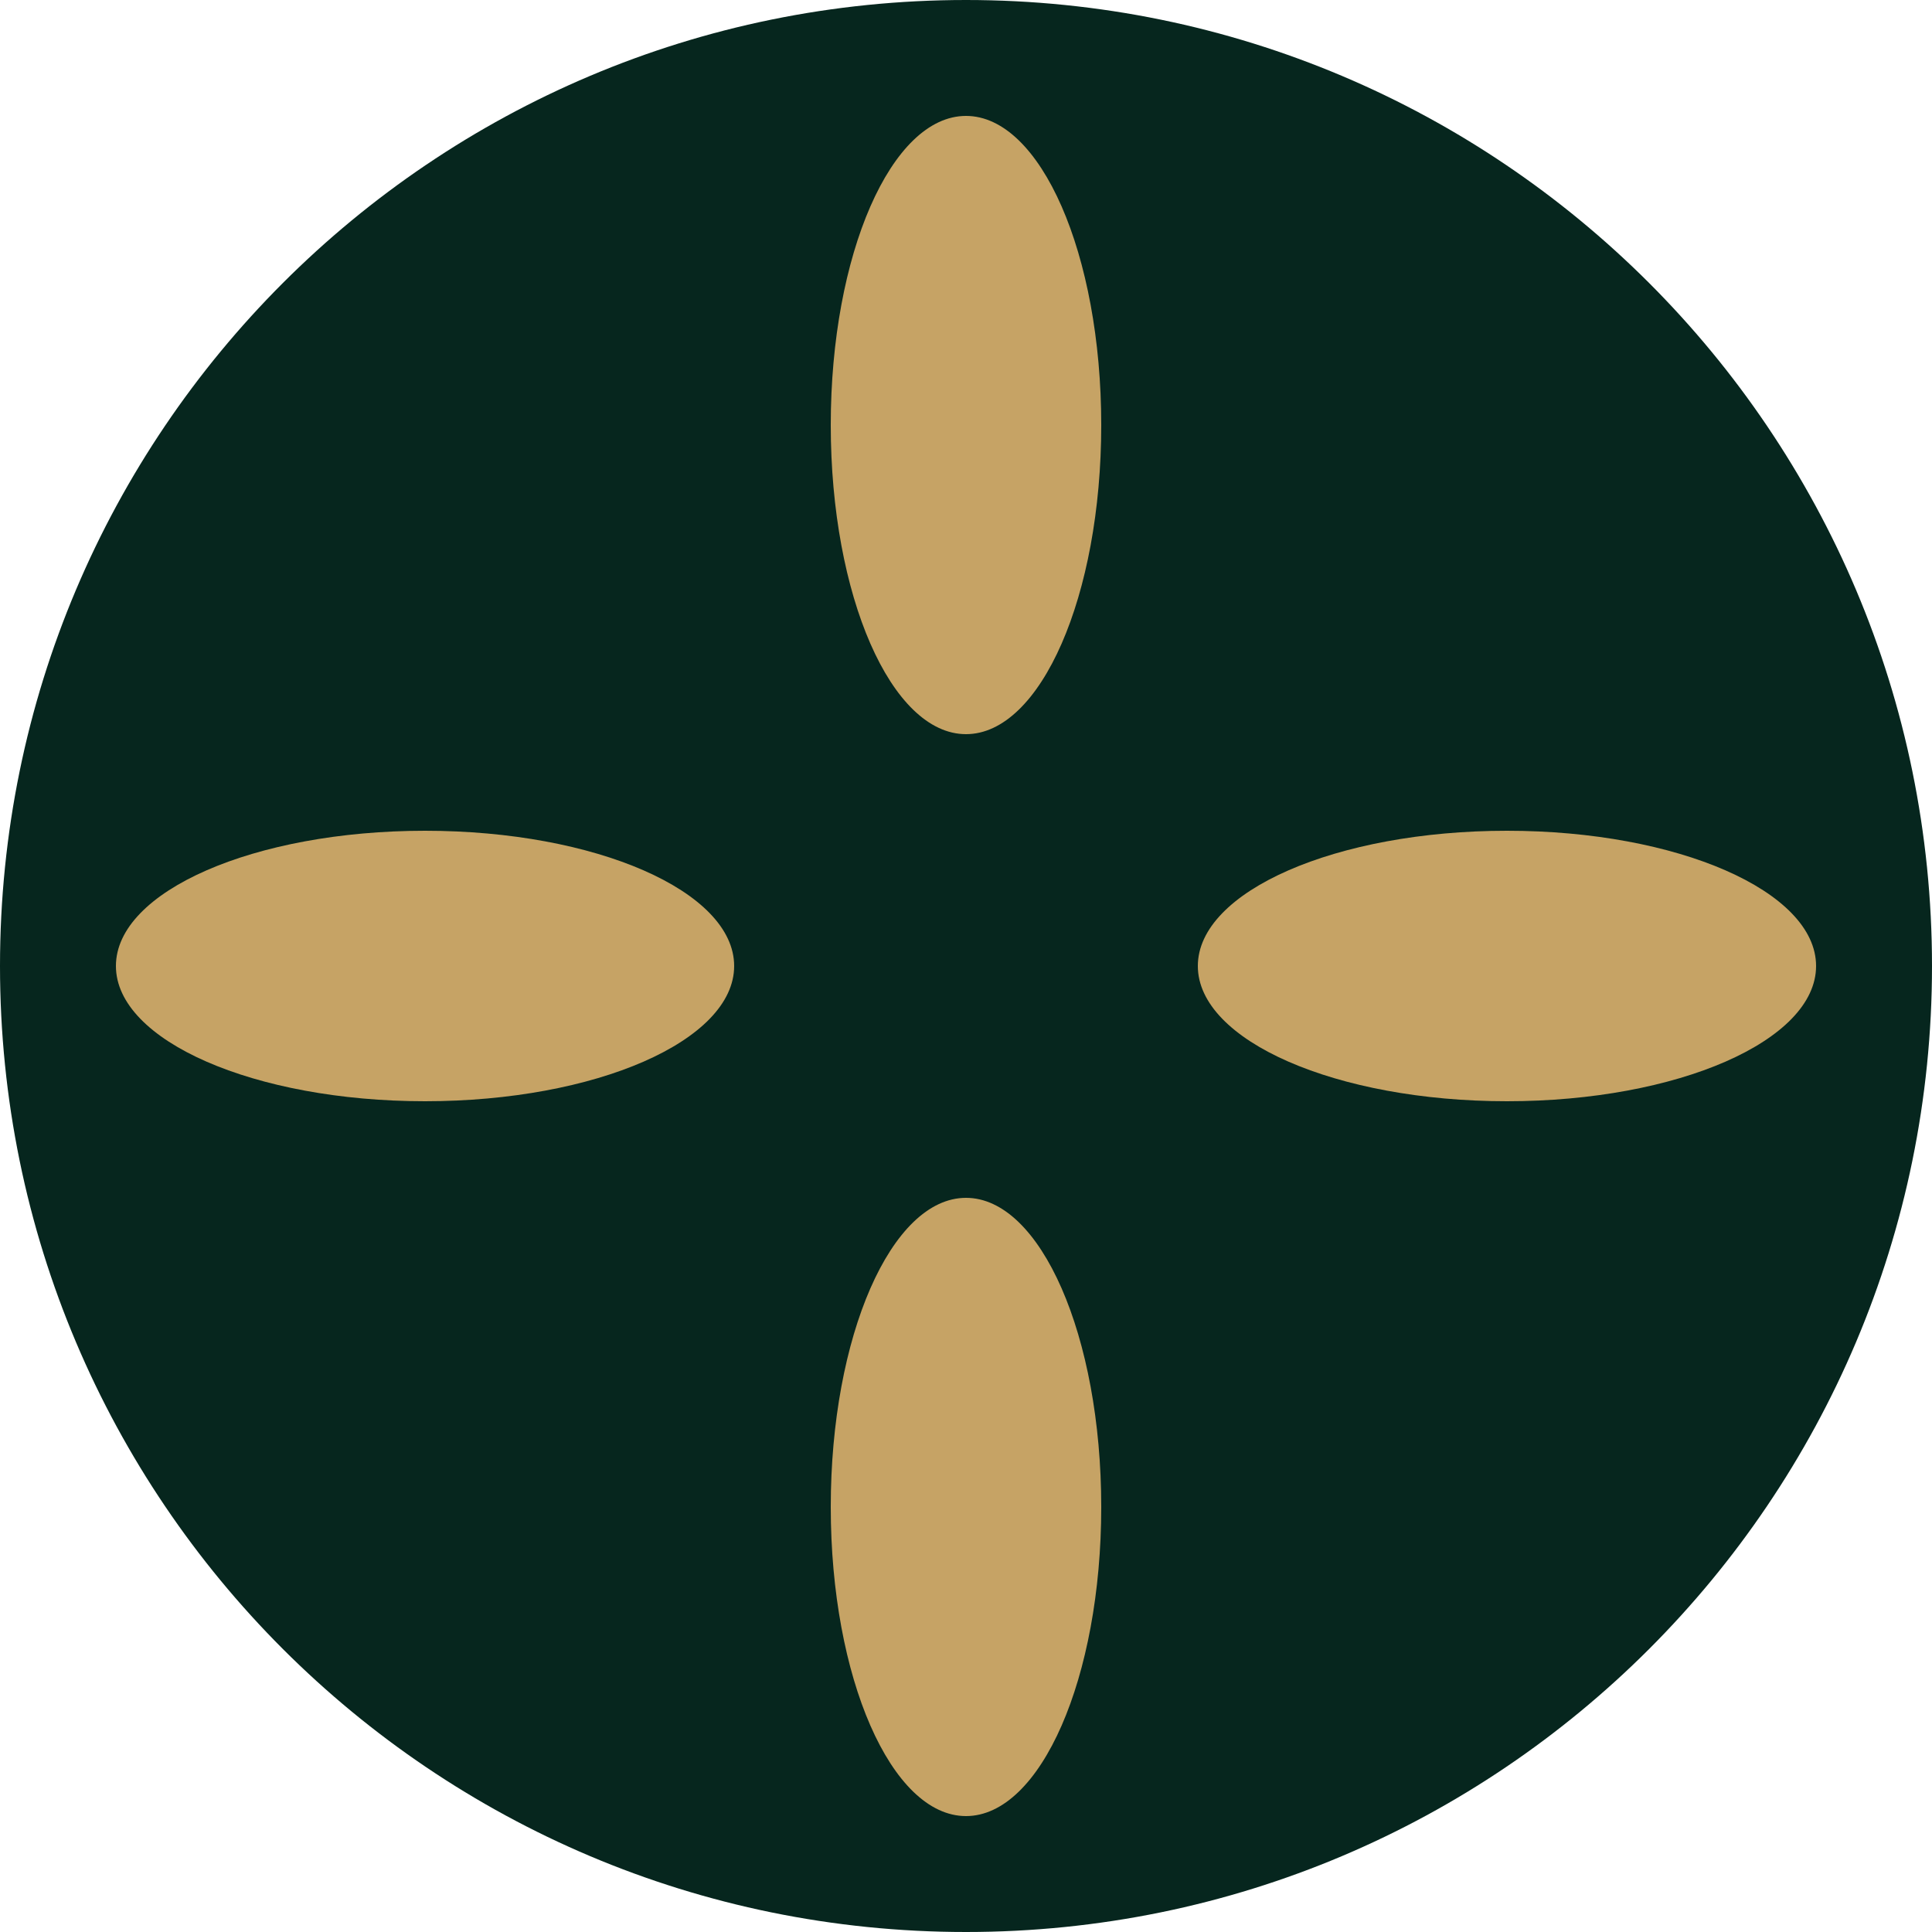
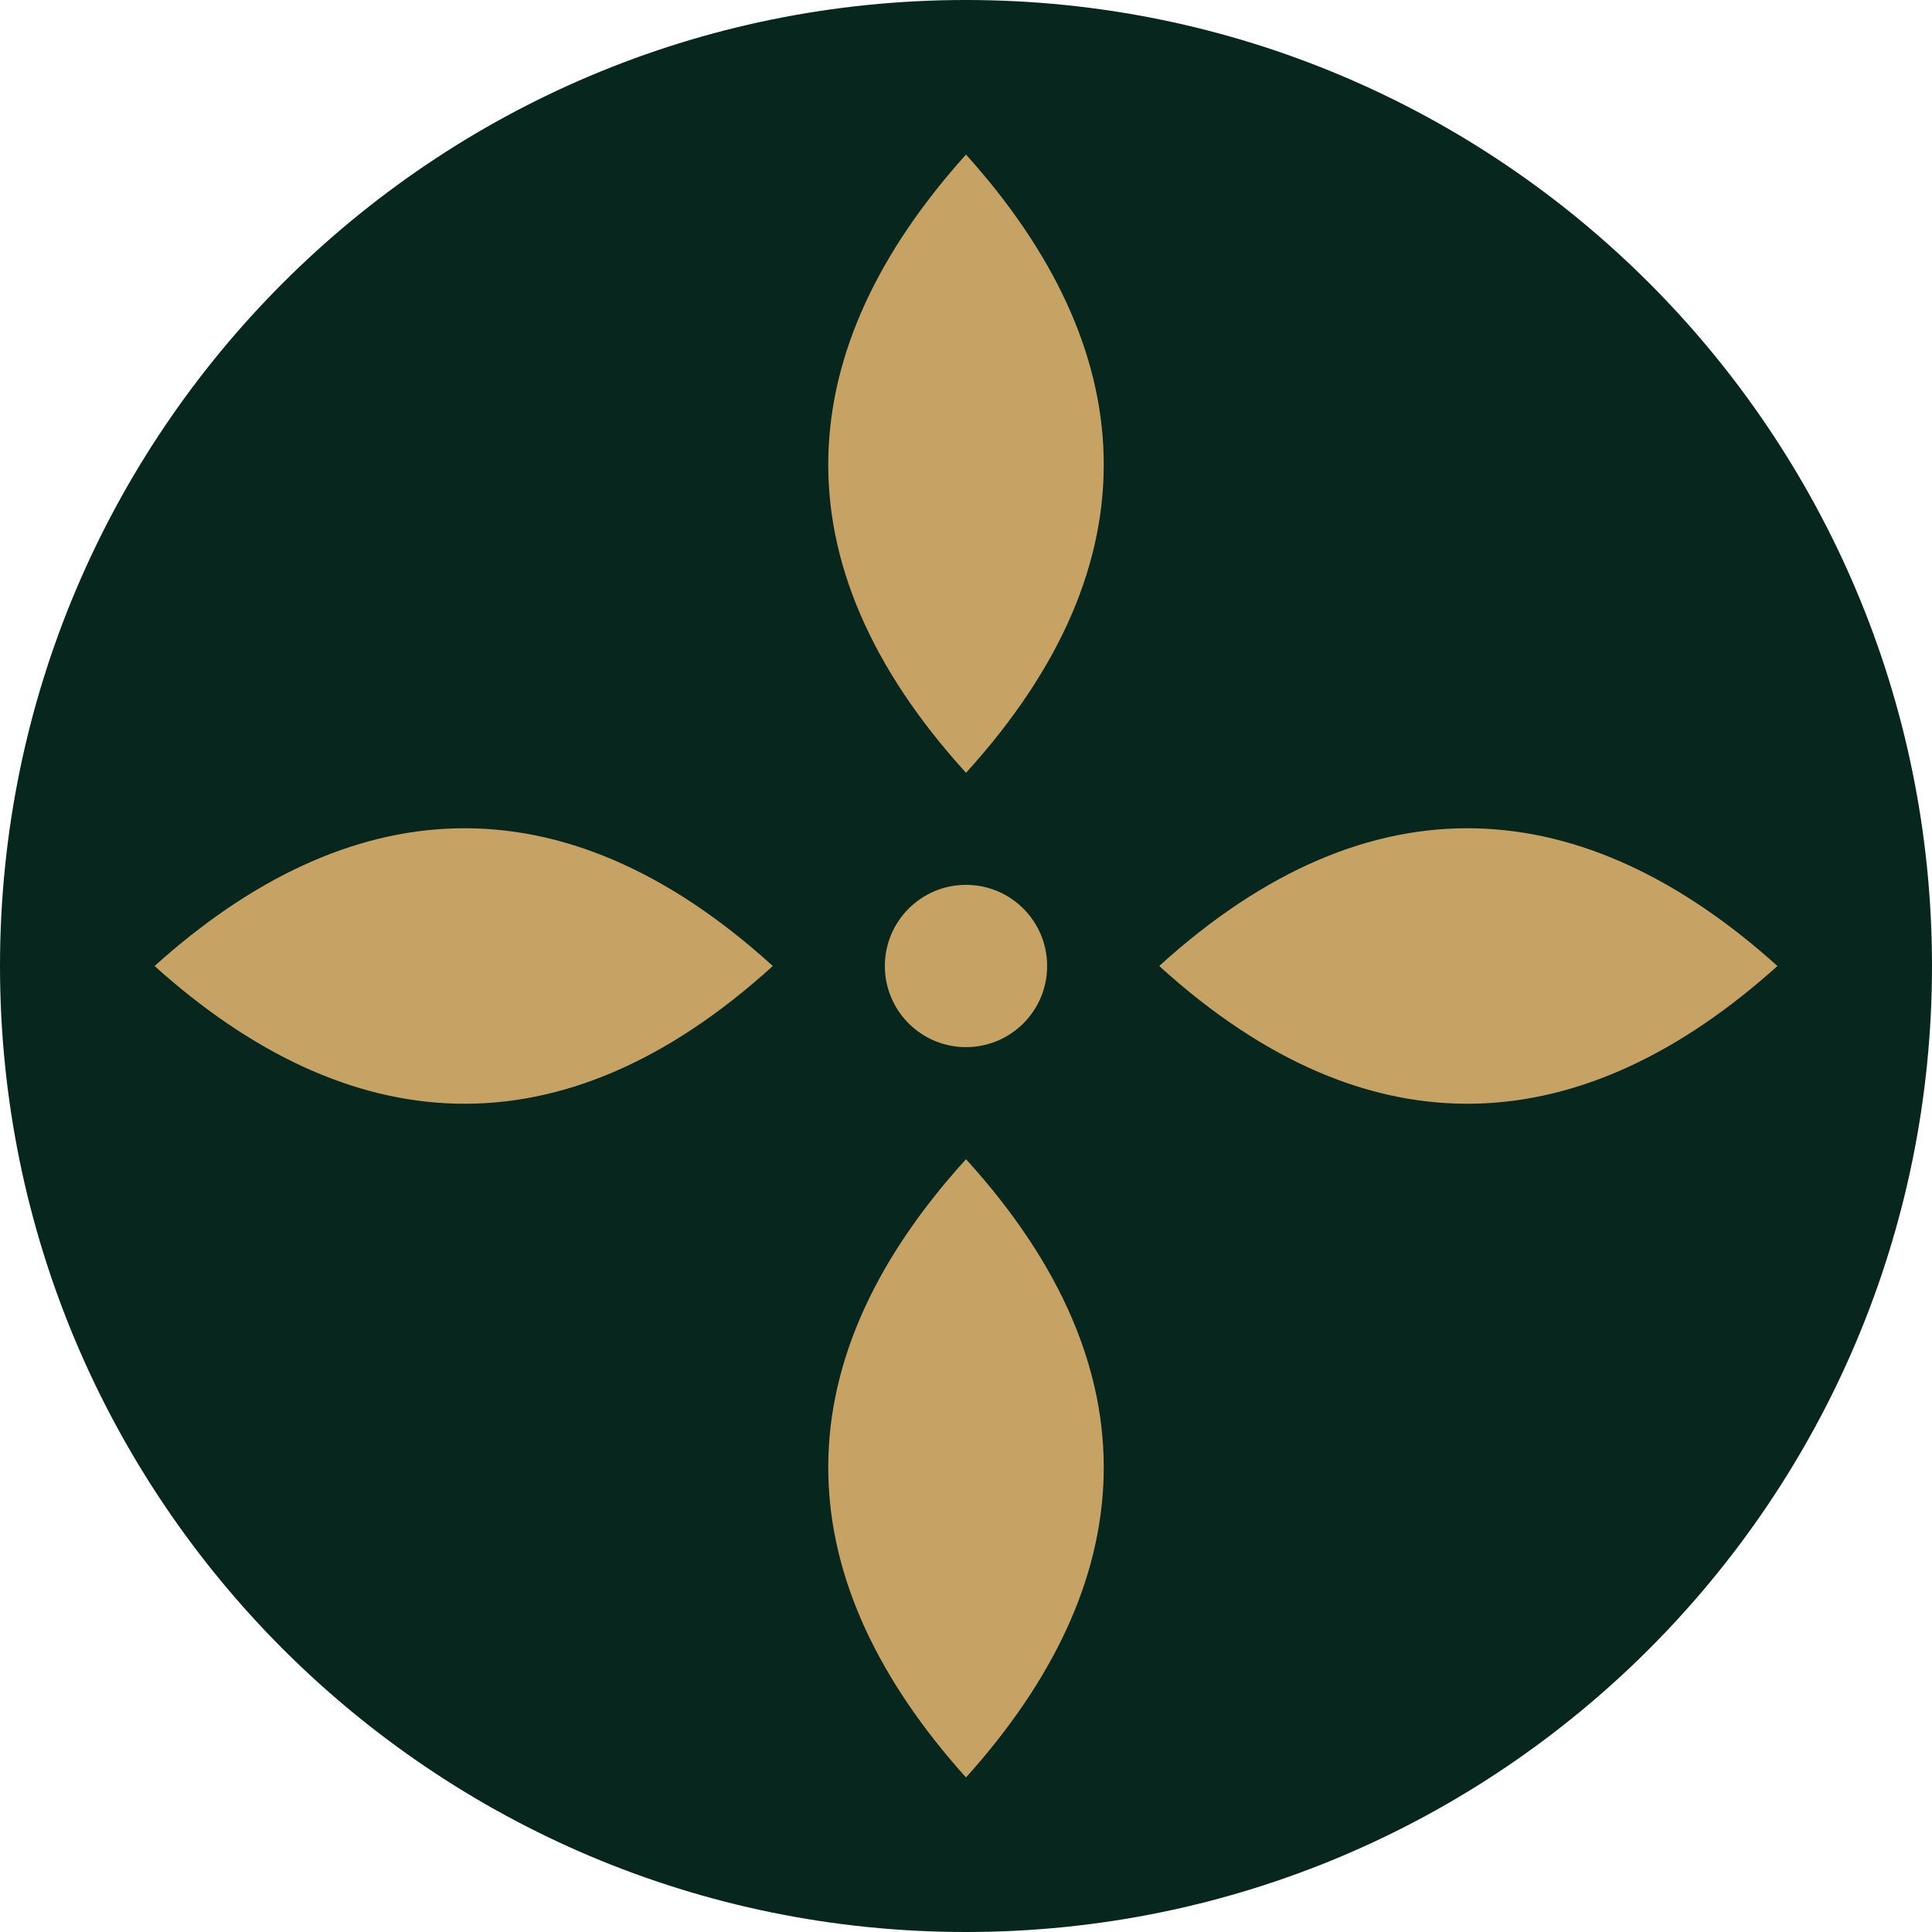
<svg xmlns="http://www.w3.org/2000/svg" viewBox="0 0 100 100">
  <rect width="100" height="100" rx="50" fill="#06261e" />
  <g fill="#c6a365">
-     <ellipse cx="50" cy="22" rx="7" ry="16" />
-     <ellipse cx="50" cy="78" rx="7" ry="16" />
-     <ellipse cx="22" cy="50" rx="16" ry="7" />
-     <ellipse cx="78" cy="50" rx="16" ry="7" />
+     <path d="M50 8 C59 18,60 29,50 40 C40 29,41 18,50 8Z" />
+     <path d="M92 50 C82 59,71 60,60 50 C71 40,82 41,92 50Z" />
+     <path d="M50 92 C41 82,40 71,50 60 C60 71,59 82,50 92Z" />
+     <path d="M8 50 C18 41,29 40,40 50 C29 60,18 59,8 50Z" />
+     <circle cx="50" cy="50" r="4.2" />
  </g>
</svg>
